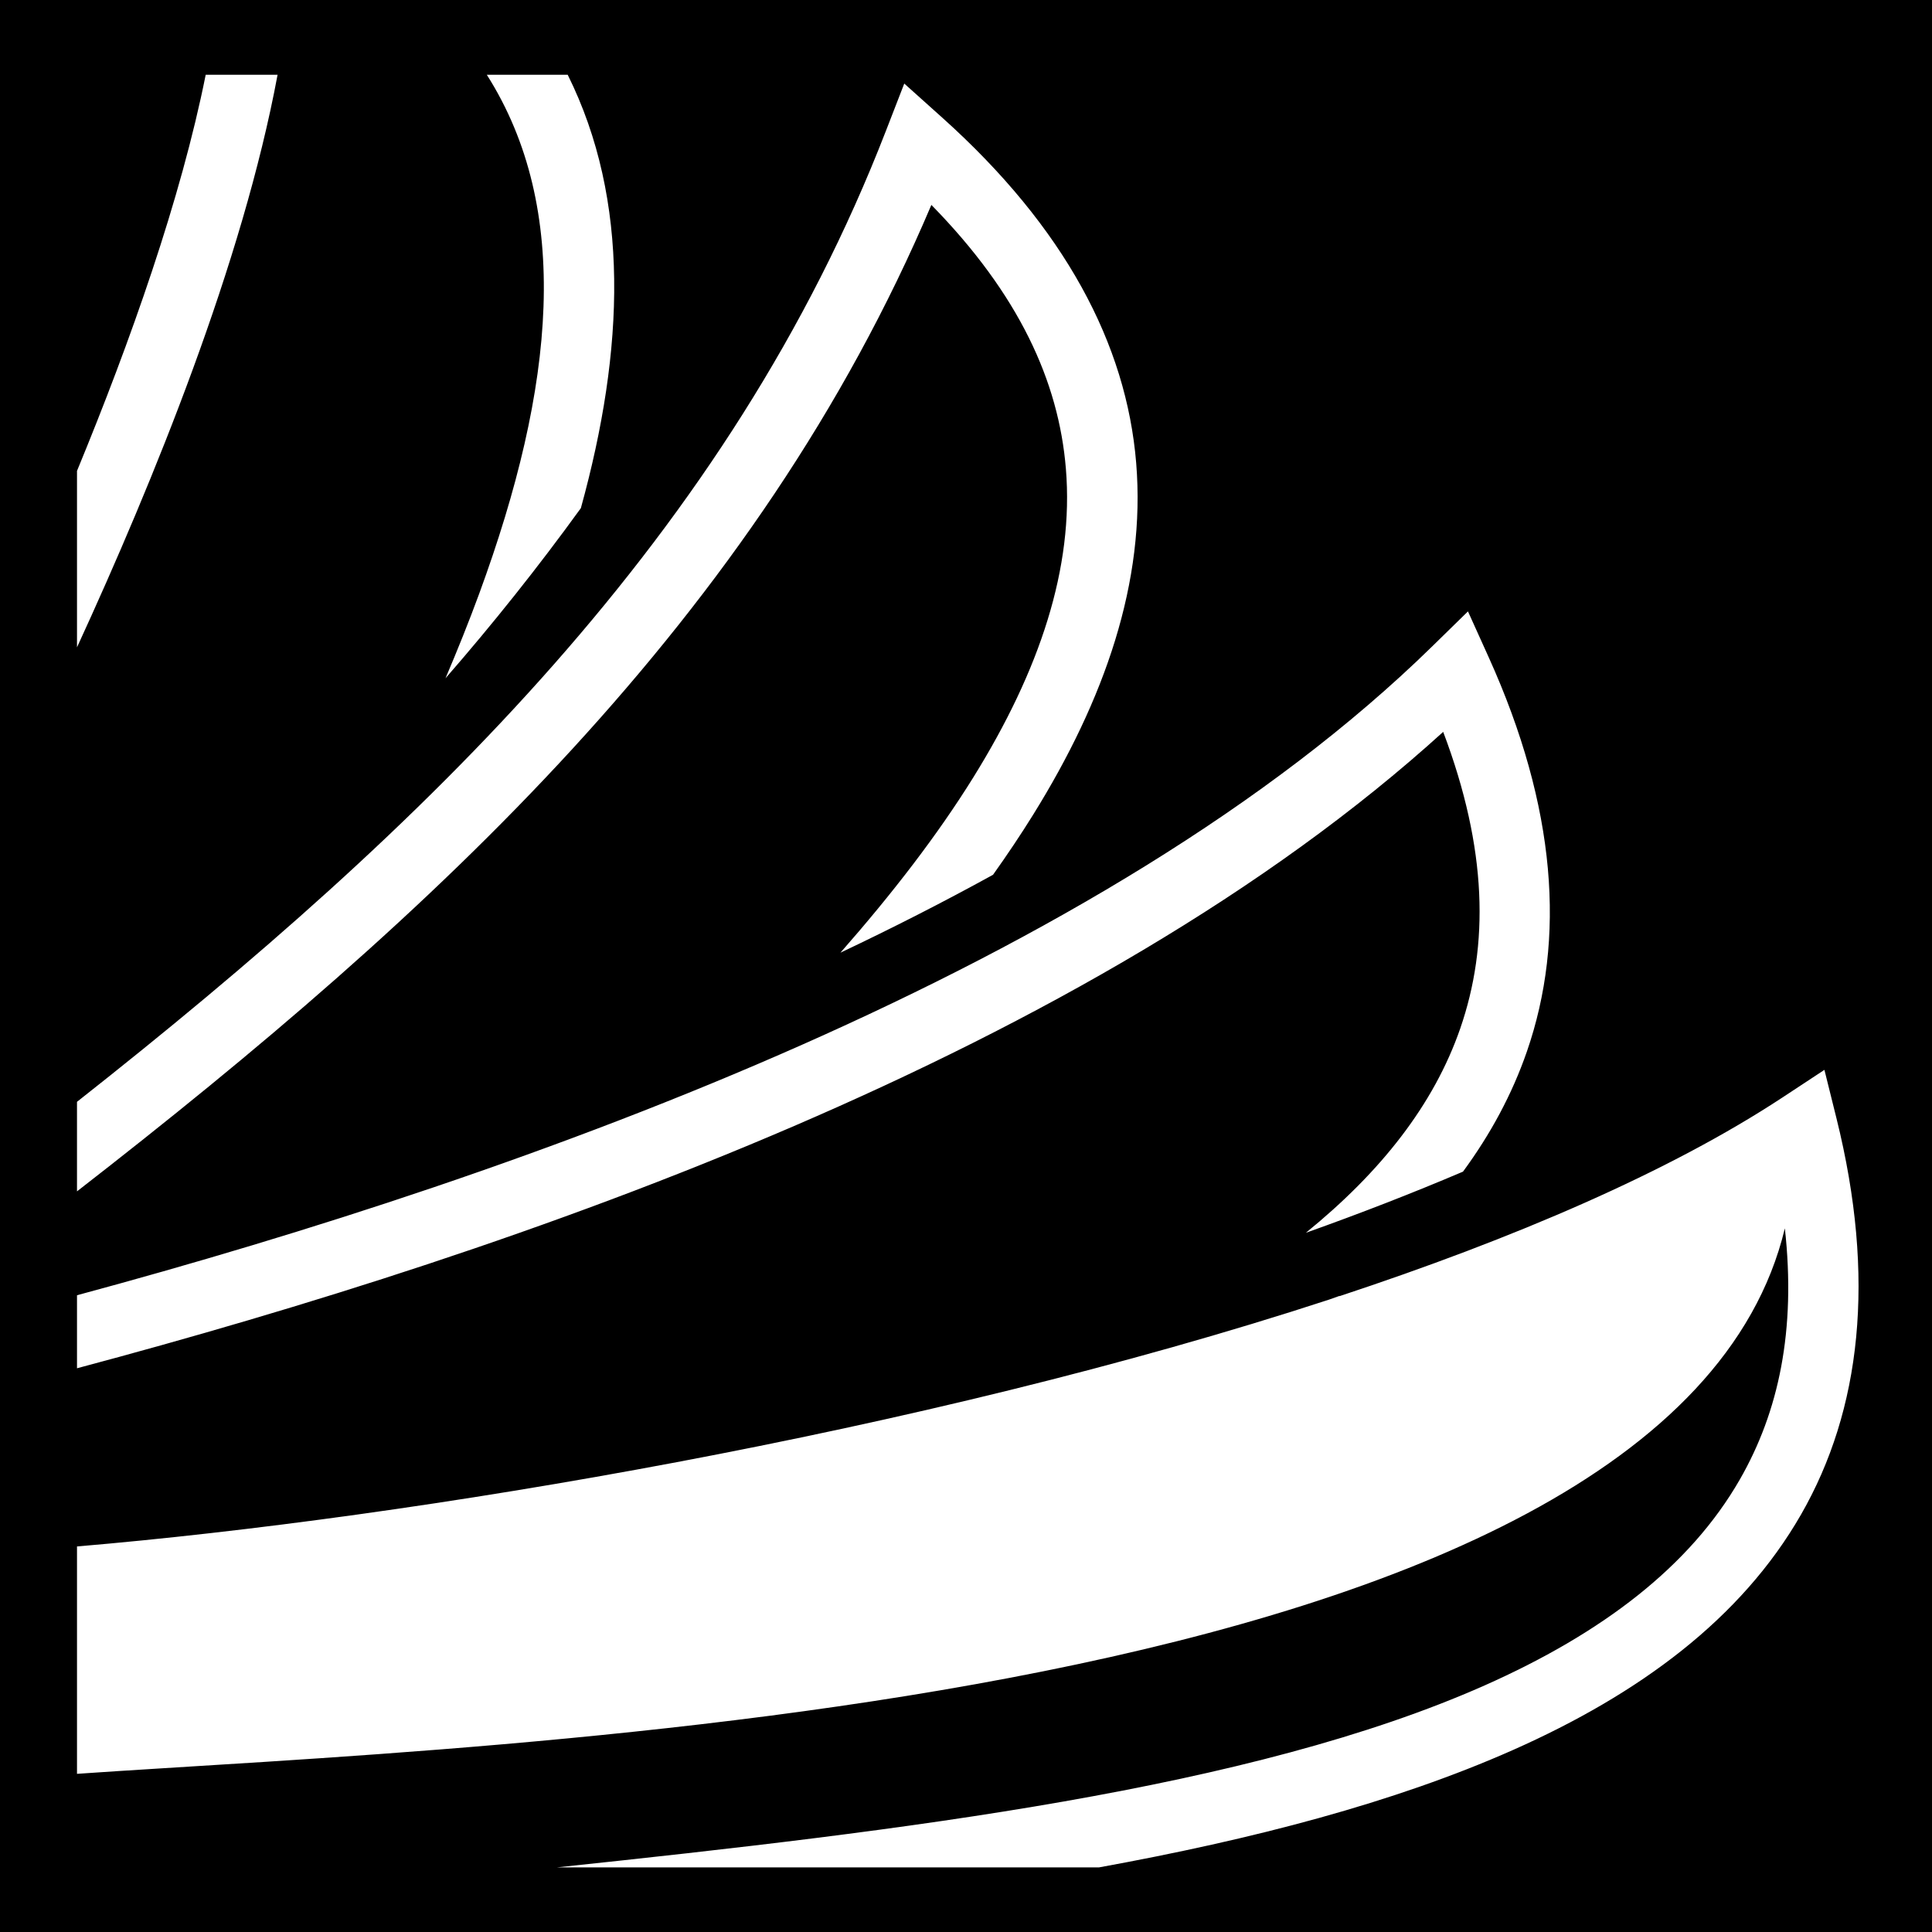
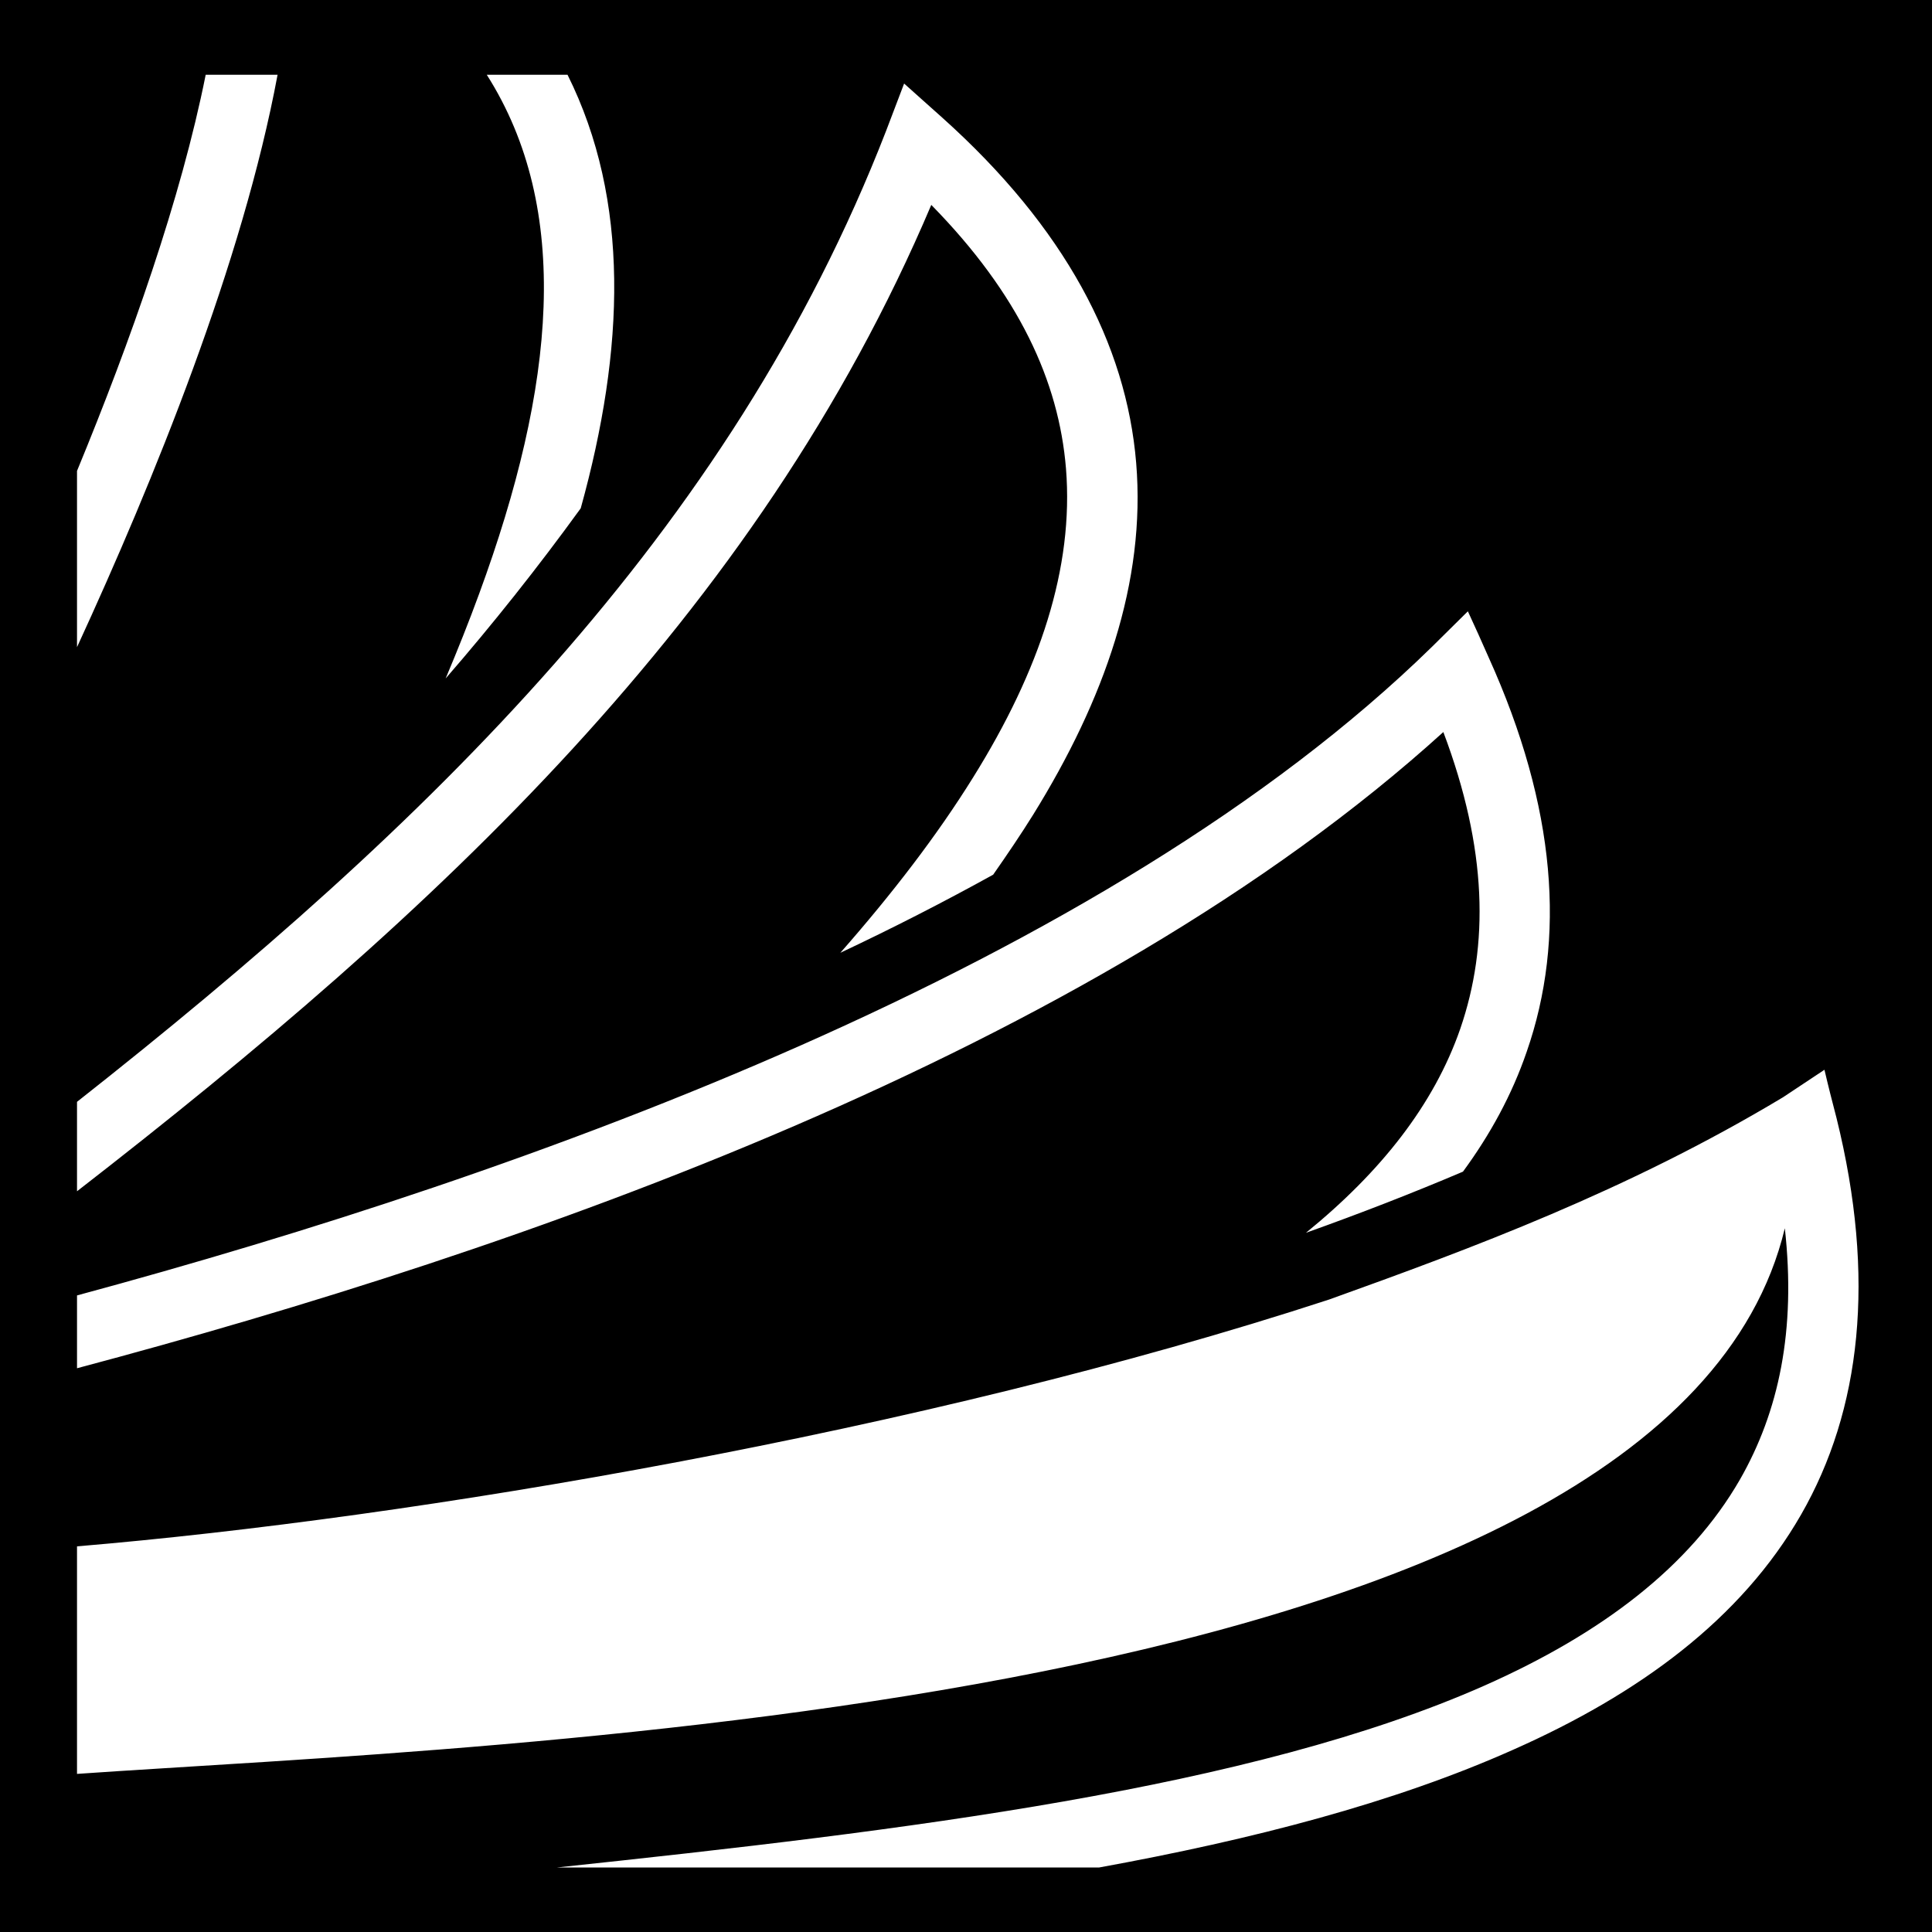
<svg xmlns="http://www.w3.org/2000/svg" viewBox="0 0 512 512">
  <path d="M0 0h512v512H0z" />
-   <path d="M54.512 19.813c-6.547 32.78-19.9 70.58-34.106 104.984v46.748C40.716 127.41 64.322 69.462 73.56 19.813H54.513zm74.5 0c22.56 35.574 18.172 82.51-2.012 137.5-2.705 7.368-5.71 14.843-8.938 22.437 12.545-14.4 24.547-29.442 35.876-45.094 11.626-42.126 13.067-81.54-3.493-114.844h-21.433zm110.627 2.332l-4.888 12.607c-41.35 106.68-121.474 184.064-214.346 257.242v23.73c94.86-73.644 180.07-152.22 226.418-261.423 23.175 23.64 33.75 46.74 35.65 69.93 2.15 26.197-6.92 53.415-24.54 81.793-9.492 15.287-21.457 30.79-35.21 46.448 13.744-6.51 27.234-13.38 40.442-20.648 3.775-5.305 7.34-10.617 10.645-15.94 18.93-30.487 29.875-61.68 27.292-93.18-2.584-31.498-18.924-62.402-51.4-91.53l-10.063-9.027zm149.385 139.882l-9.548 9.342c-86.4 84.533-239.1 139.537-359.07 171.884v19.353c117.657-31.354 268.492-83.666 362.054-168.65 11.76 31.088 12.15 56.57 4.515 78.613-6.997 20.205-21.062 38.035-40.907 54.135 14.332-5.104 28.256-10.505 41.64-16.207 7.233-9.837 12.977-20.406 16.927-31.812 10.342-29.865 7.858-64.733-10.108-104.487l-5.502-12.173zm94.467 121.496l-11.02 7.256c-30.058 19.787-71.21 37.43-117.55 52.736.05-.04.1-.077.148-.116-.942.34-1.898.67-2.843 1.008-107.727 35.22-242.655 57.856-331.82 65.418v60.258c110.1-7.688 421.87-16.575 452.6-144.56 2.993 27.035-1.627 48.604-11.92 66.538-13.25 23.092-36.547 40.79-67.66 54.6-61.893 27.472-153.5 38.454-245.808 48.213h143.655c40.623-7.394 78.154-17.114 109.735-31.13 33.36-14.808 60.393-34.683 76.287-62.38 15.894-27.696 19.93-62.633 9.38-105.037l-3.185-12.805zm-335.4 230.04l.006.056c.177-.02.355-.04.533-.058h-.538z" fill="#fff" />
+   <path fill="#fff" d="M54.51 19.81c-6.54 32.78-19.9 70.58-34.1 104.99v46.7C40.72 127.4 64.32 69.46 73.56 19.81zm74.49 0c22.6 35.58 18.2 82.49-2 137.49-2.7 7.4-5.7 14.9-8.9 22.5 12.5-14.4 24.5-29.5 35.8-45.1 11.7-42.17 13.1-81.58-3.5-114.89zm110.6 2.33l-4.8 12.61C193.4 141.4 113.3 218.8 20.41 292v23.7C115.3 242.1 200.5 163.5 246.8 54.3c23.2 23.64 33.8 46.7 35.7 69.9 2.1 26.2-6.9 53.4-24.6 81.8-9.5 15.3-21.4 30.8-35.2 46.5 13.8-6.5 27.3-13.4 40.5-20.7 3.7-5.3 7.3-10.6 10.6-15.9 18.9-30.5 29.9-61.7 27.3-93.2-2.6-31.49-18.9-62.4-51.4-91.53-3.4-3.01-6.7-6.01-10.1-9.03zM389 162l-9.5 9.4c-86.4 84.5-239.1 139.5-359.09 171.9v19.3C138.1 331.3 288.9 278.9 382.5 194c11.7 31 12.1 56.5 4.5 78.6-7 20.2-21.1 38-40.9 54.1 14.3-5.1 28.2-10.5 41.6-16.2 7.2-9.8 13-20.4 16.9-31.8 10.4-29.9 7.9-64.7-10.1-104.5-1.8-4.1-3.6-8.1-5.5-12.2zm94.5 121.5l-11 7.3c-41.3 24.8-82.7 40.1-120.3 53.6-107.7 35.2-242.6 57.9-331.79 65.4v60.3C130.5 462.4 442.3 453.5 473 325.5c3 27.1-1.6 48.6-11.9 66.6-13.3 23.1-36.6 40.8-67.7 54.6-61.9 27.4-153.5 38.4-245.8 48.2h143.7c40.6-7.4 78.1-17.1 109.7-31.2 33.4-14.8 60.4-34.6 76.3-62.3 15.9-27.7 19.9-62.7 9.4-105.1-1.1-4.2-2.2-8.5-3.2-12.8z" />
</svg>
